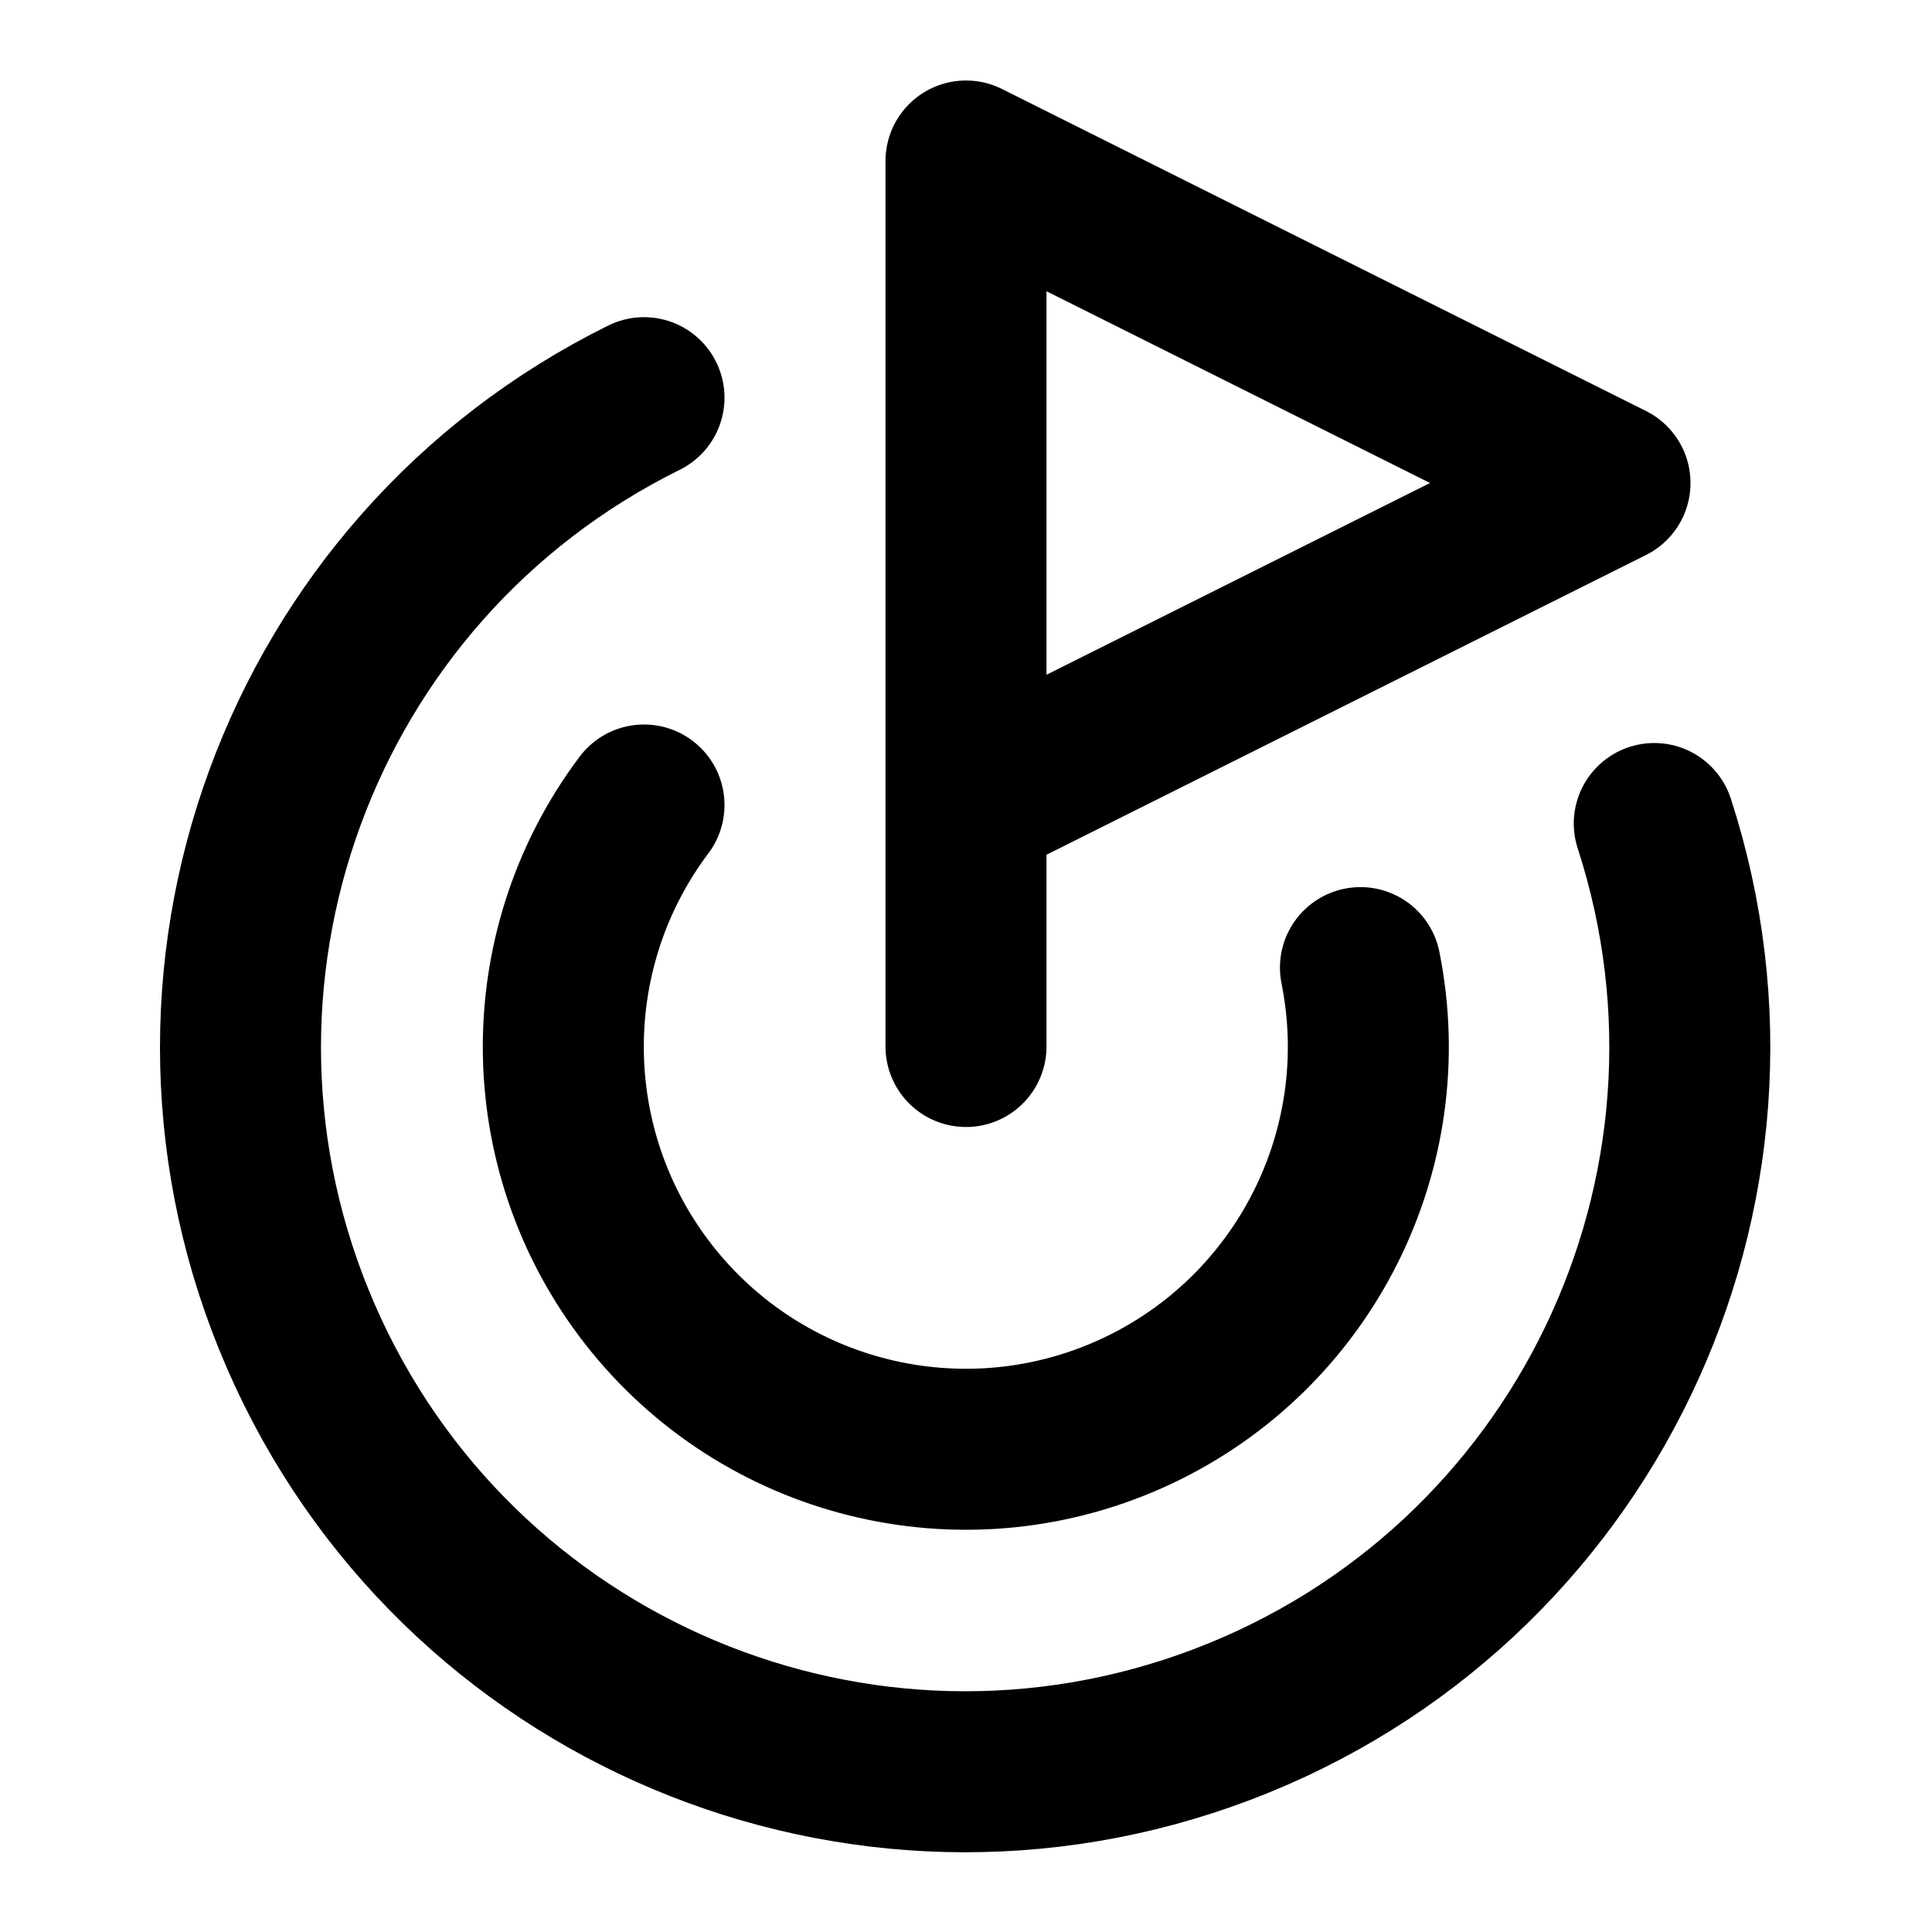
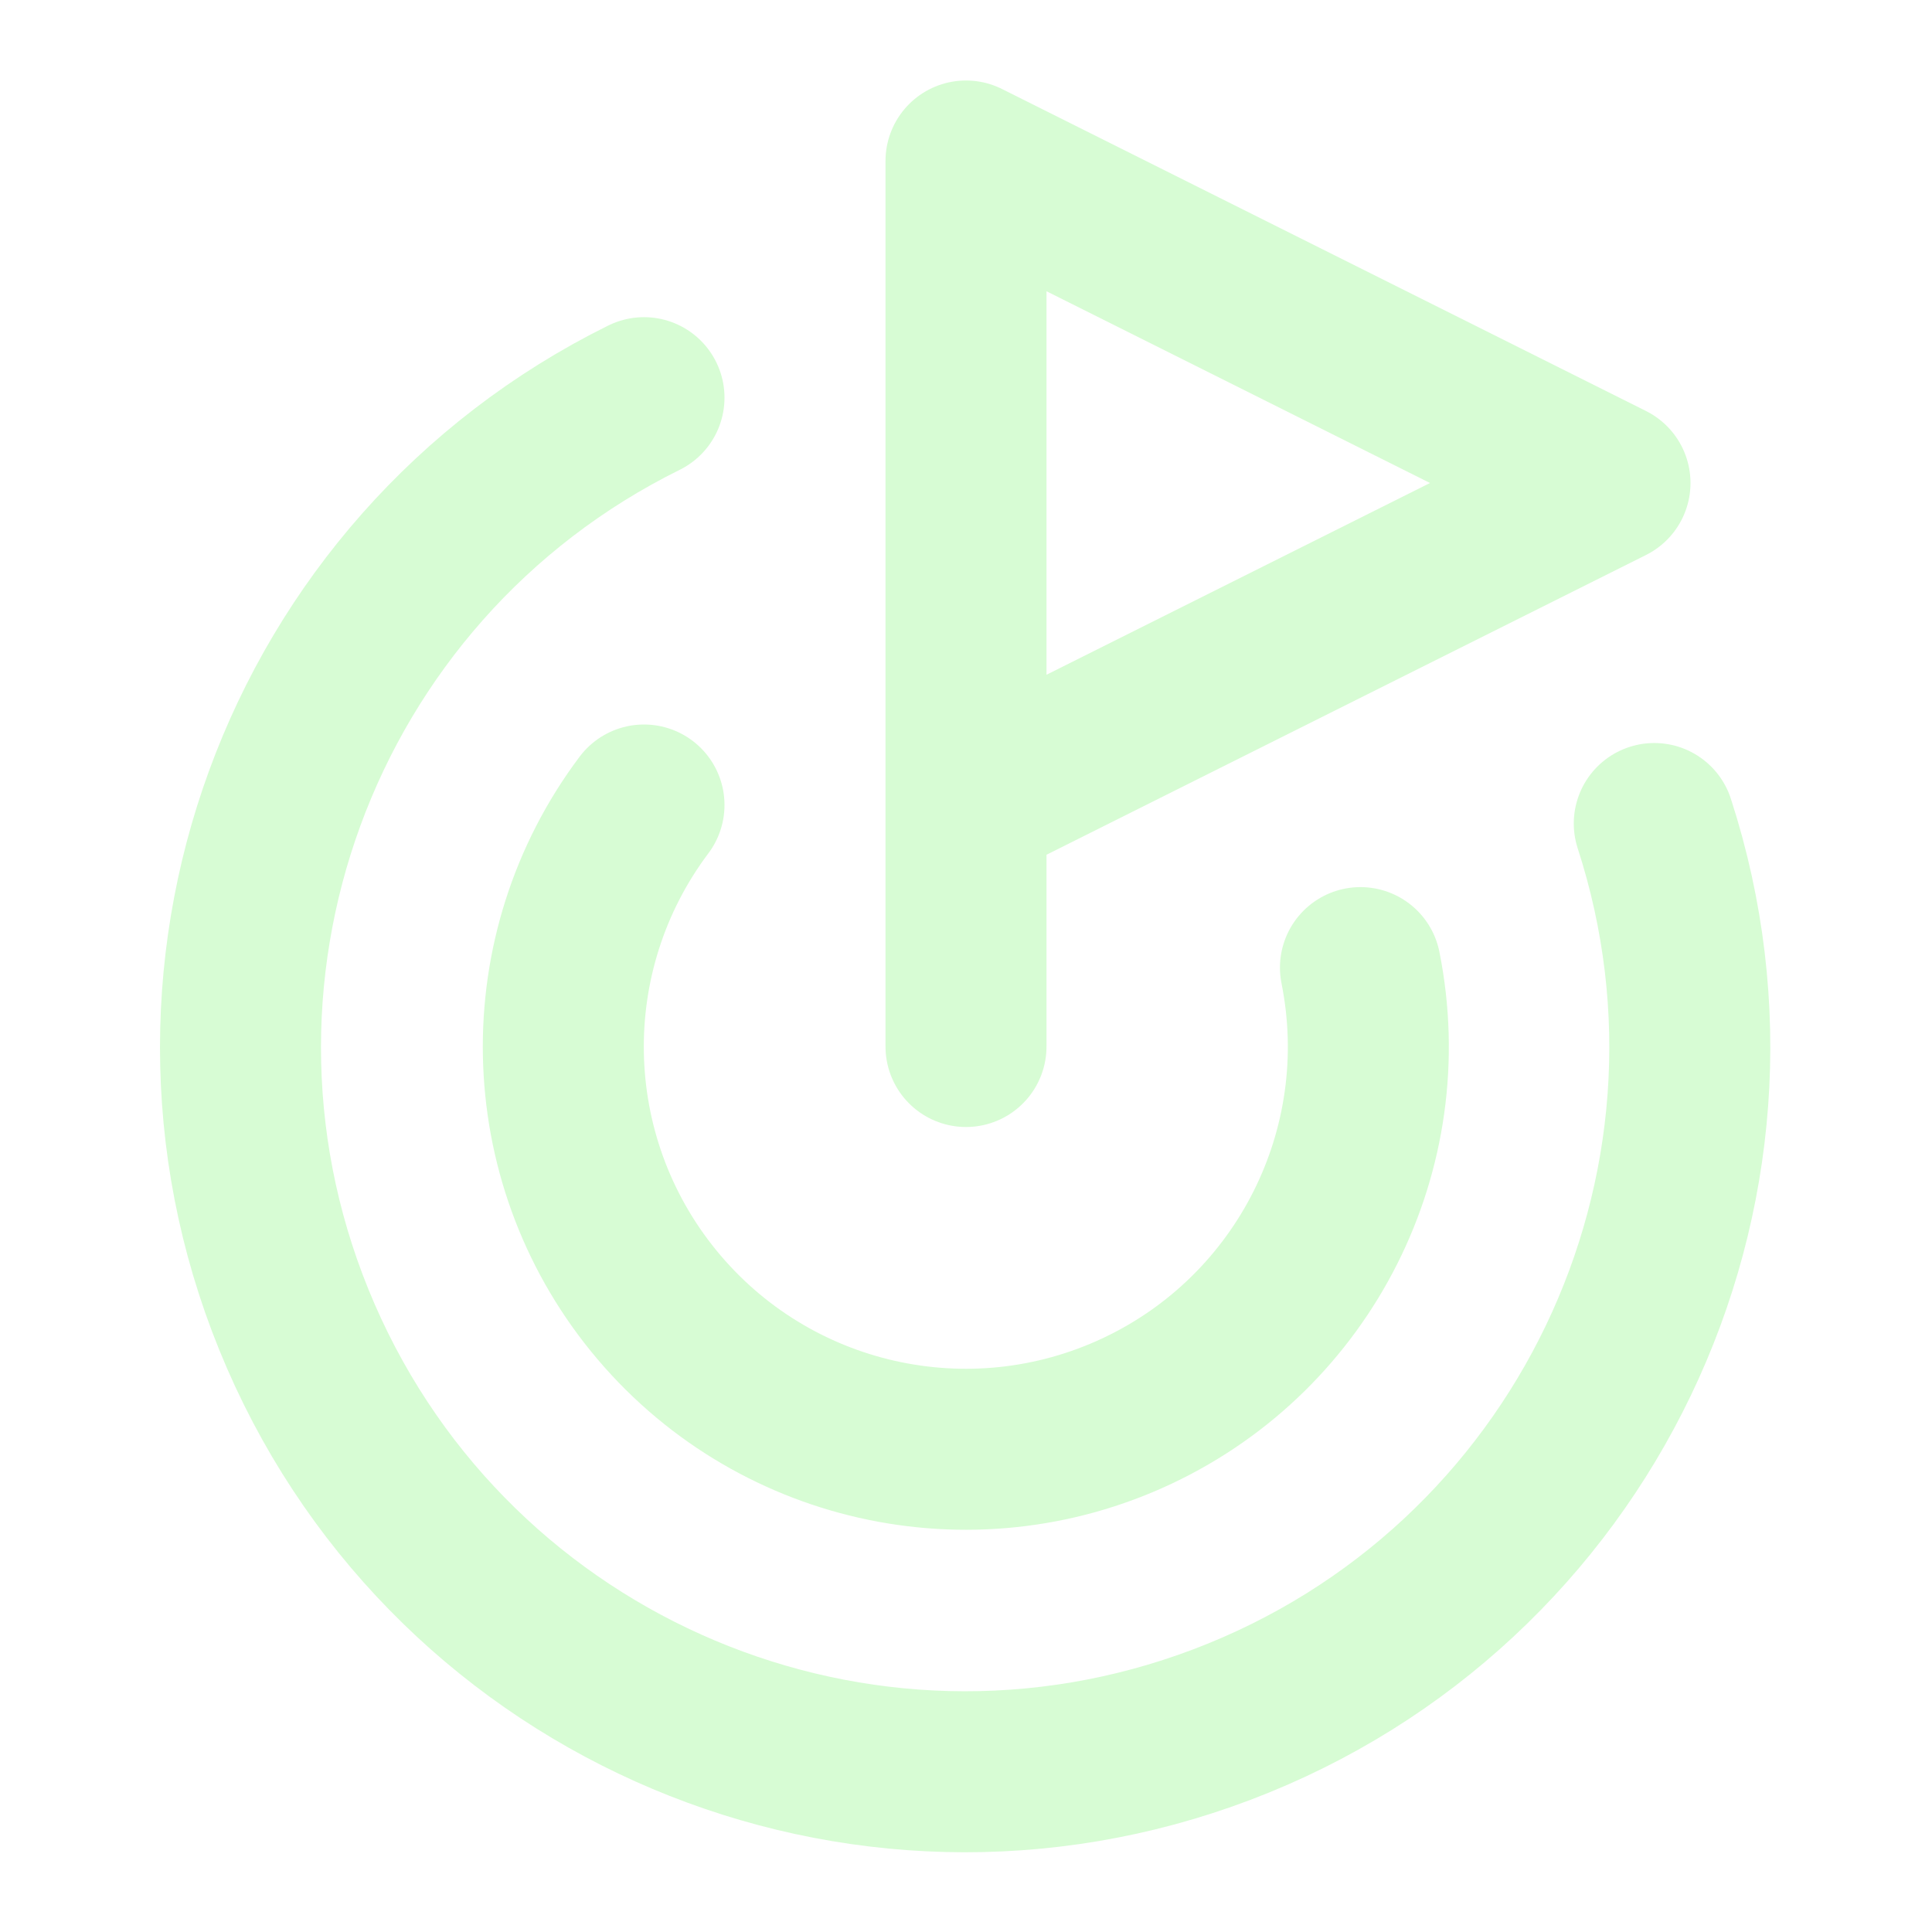
<svg xmlns="http://www.w3.org/2000/svg" width="1em" height="1em" viewBox="0 0 24 24">
-   <g fill="none" stroke="currentColor" stroke-linecap="round" stroke-linejoin="round" stroke-width="2">
+   <g fill="none" stroke="#d7fcd4" stroke-linecap="round" stroke-linejoin="round" stroke-width="2">
    <path d="M12 13V2l8 4l-8 4" />
    <path d="M20.55 10.23A9 9 0 1 1 8 4.94" />
    <path d="M8 10a5 5 0 1 0 8.9 2.02" />
  </g>
</svg>
